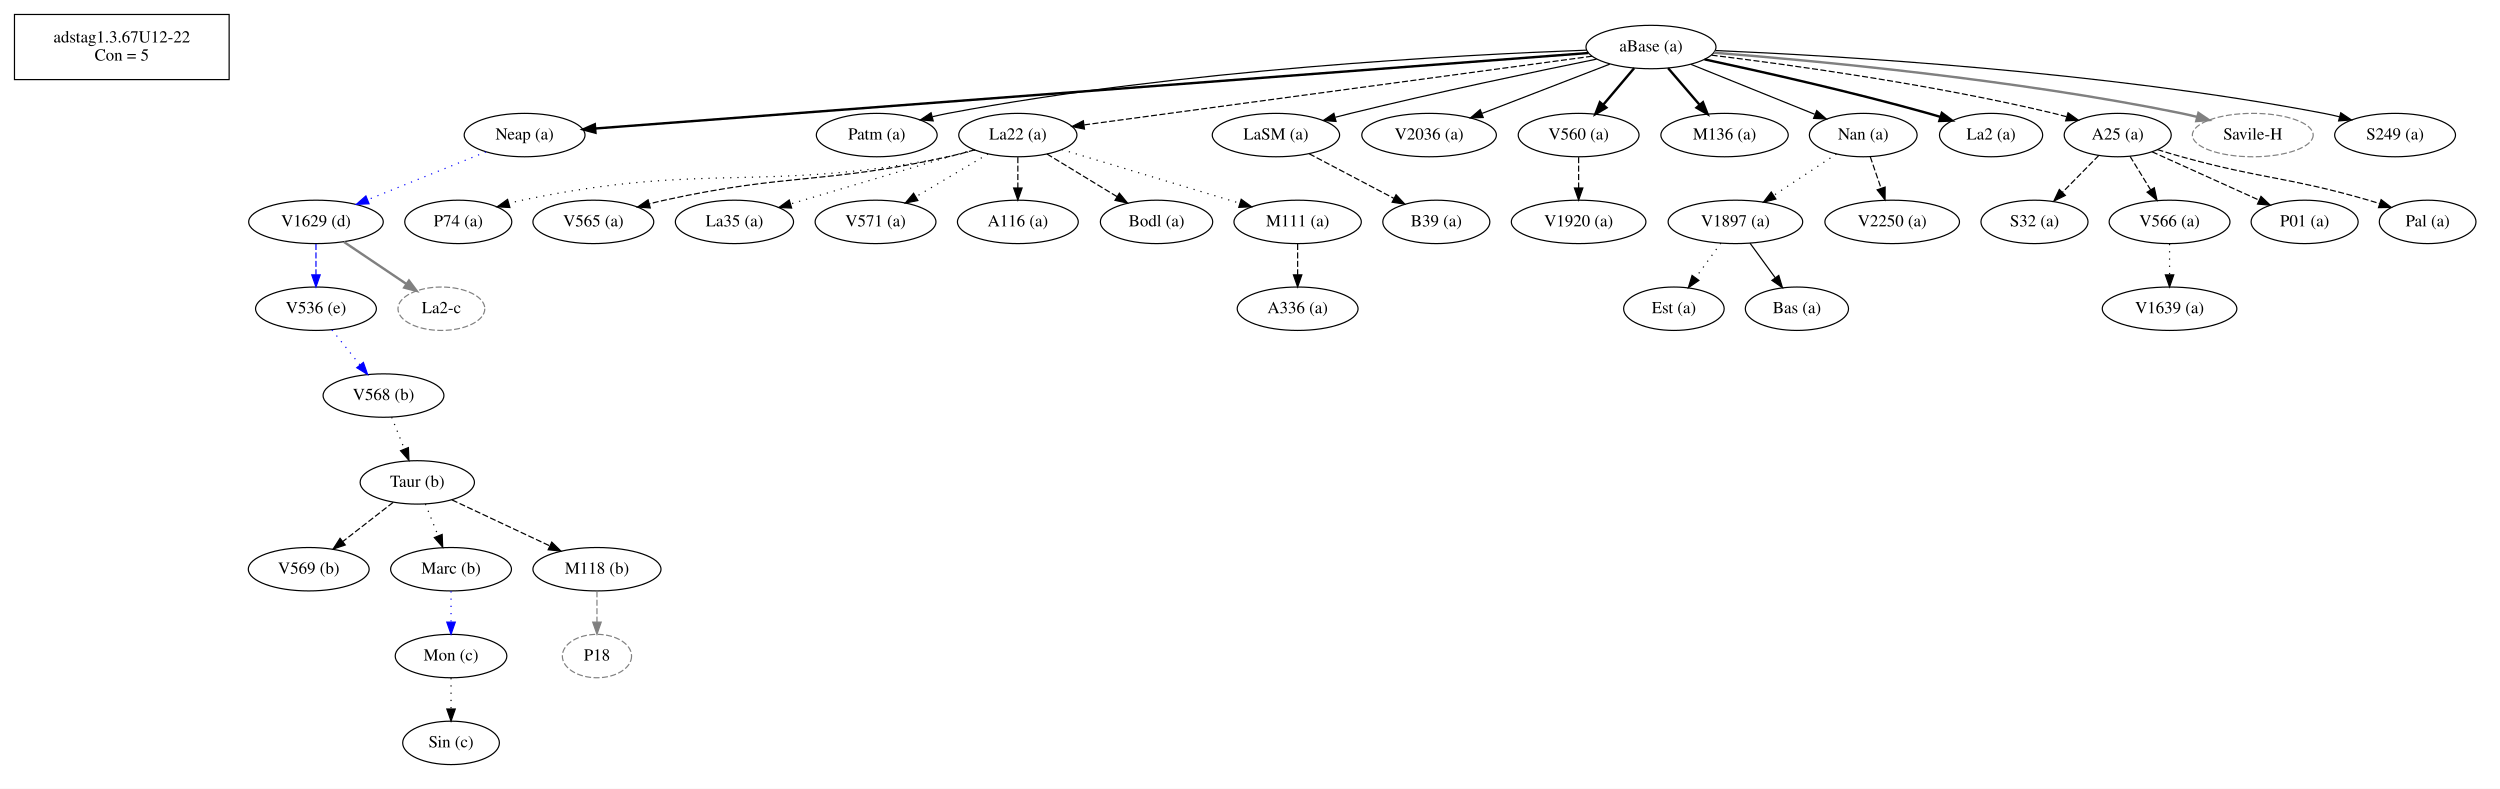
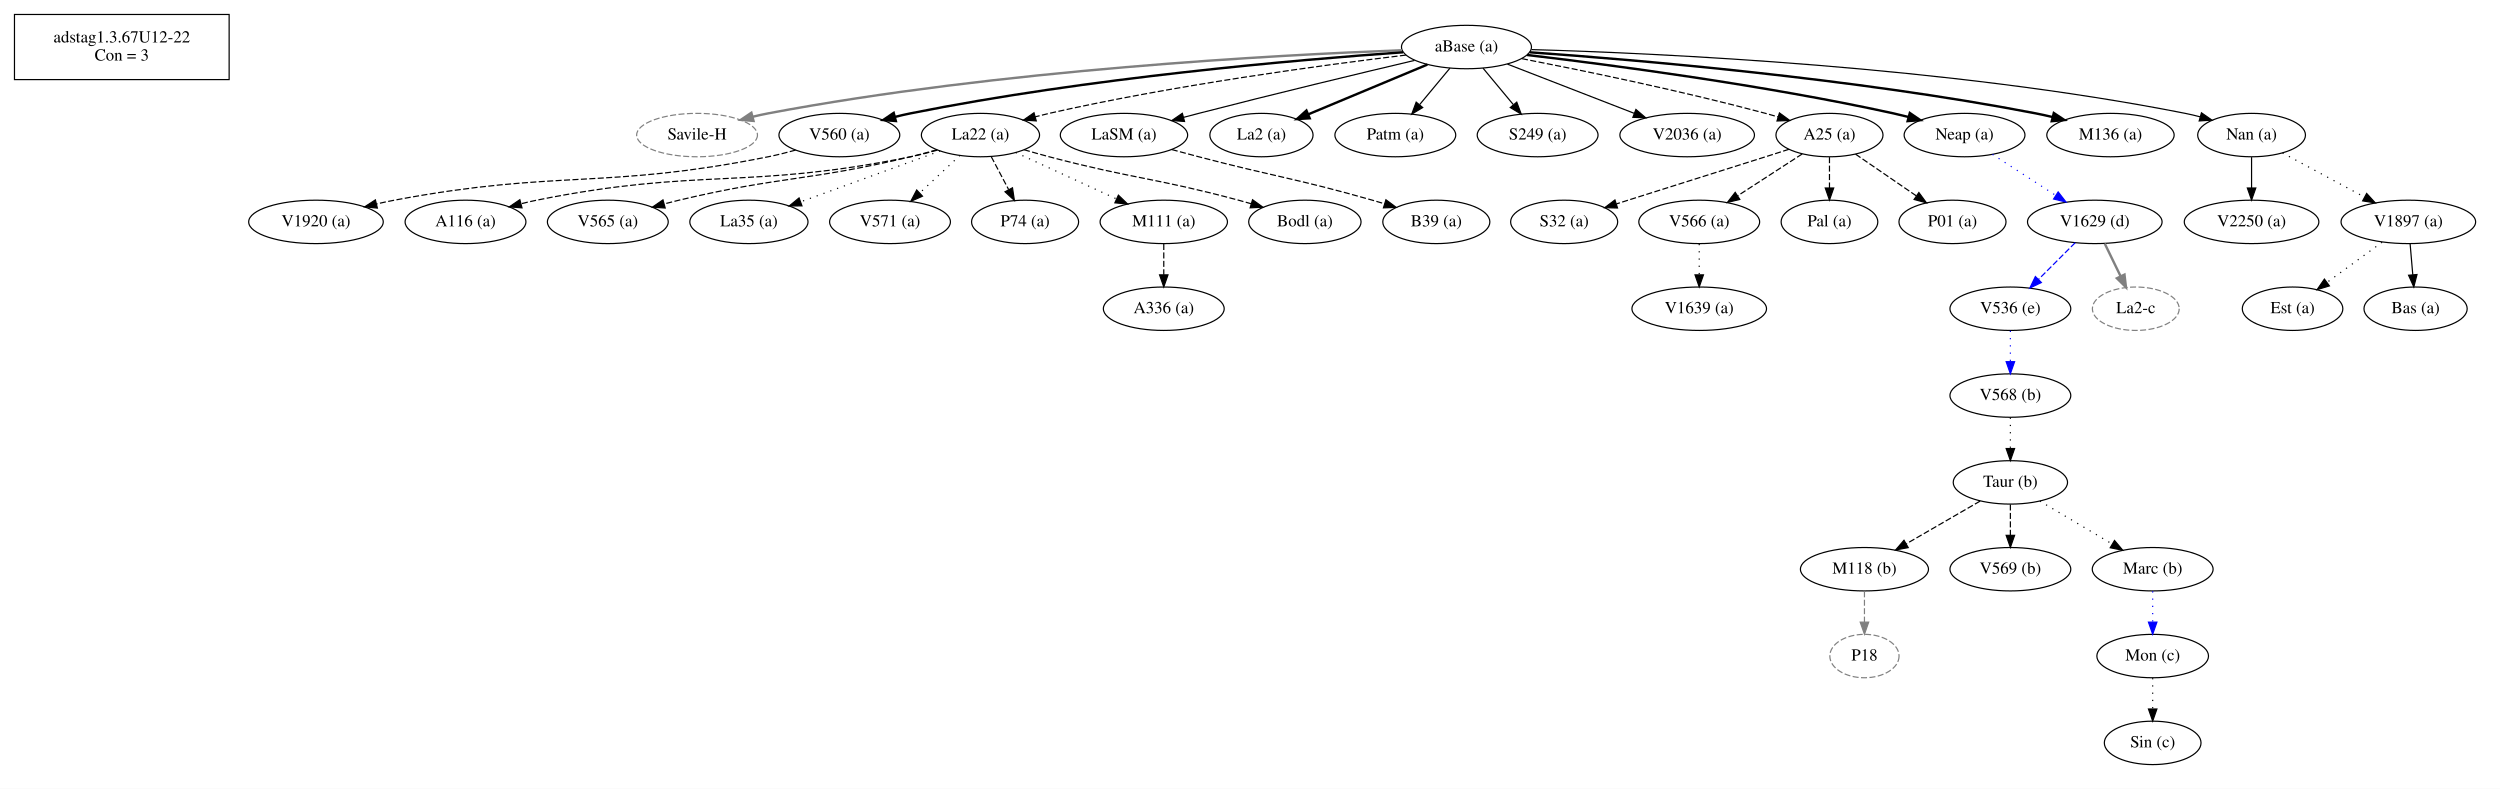
<svg xmlns="http://www.w3.org/2000/svg" width="2073pt" height="654pt" viewBox="0.00 0.00 2073.00 654.00">
  <g id="graph0" class="graph" transform="scale(1 1) rotate(0) translate(4 650)">
    <polygon fill="white" stroke="transparent" points="-4,4 -4,-650 2069,-650 2069,4 -4,4" />
    <g id="clust1" class="cluster">
      <polygon fill="none" stroke="black" points="8,-584 8,-638 186,-638 186,-584 8,-584" />
    </g>
    <g id="clust2" class="cluster">
</g>
    <g id="node1" class="node">
      <text text-anchor="middle" x="97" y="-614.8" font-family="Times,serif" font-size="14.00">adstag1.3.67U12-22</text>
-       <text text-anchor="middle" x="97" y="-599.8" font-family="Times,serif" font-size="14.00">Con = 5</text>
+       <text text-anchor="middle" x="97" y="-599.8" font-family="Times,serif" font-size="14.00">Con = 3</text>
    </g>
    <g id="node2" class="node">
-       <ellipse fill="none" stroke="black" cx="431" cy="-538" rx="50.09" ry="18" />
-       <text text-anchor="middle" x="431" y="-534.3" font-family="Times,serif" font-size="14.00">Neap (a)</text>
+       <ellipse fill="none" stroke="black" cx="1293" cy="-466" rx="44.39" ry="18" />
+       <text text-anchor="middle" x="1293" y="-462.3" font-family="Times,serif" font-size="14.00">S32 (a)</text>
+     </g>
+     <g id="node3" class="node">
+       <ellipse fill="none" stroke="black" cx="1733" cy="-466" rx="55.79" ry="18" />
+       <text text-anchor="middle" x="1733" y="-462.3" font-family="Times,serif" font-size="14.00">V1629 (d)</text>
    </g>
    <g id="node21" class="node">
+       <ellipse fill="none" stroke="black" cx="1663" cy="-394" rx="50.09" ry="18" />
+       <text text-anchor="middle" x="1663" y="-390.3" font-family="Times,serif" font-size="14.00">V536 (e)</text>
+     </g>
+     <g id="edge19" class="edge">
+       <path fill="none" stroke="blue" stroke-dasharray="5,2" d="M1716.76,-448.76C1707.75,-439.75 1696.39,-428.39 1686.43,-418.43" />
+       <polygon fill="blue" stroke="blue" points="1688.69,-415.74 1679.15,-411.15 1683.74,-420.69 1688.69,-415.74" />
+     </g>
+     <g id="node32" class="node">
+       <ellipse fill="none" stroke="gray" stroke-dasharray="5,2" cx="1767" cy="-394" rx="36" ry="18" />
+       <text text-anchor="middle" x="1767" y="-390.3" font-family="Times,serif" font-size="14.00">La2-c</text>
+     </g>
+     <g id="edge30" class="edge">
+       <path fill="none" stroke="gray" stroke-width="2" d="M1741.23,-448.05C1745.2,-439.89 1750.04,-429.91 1754.46,-420.82" />
+       <polygon fill="gray" stroke="gray" stroke-width="2" points="1757.62,-422.31 1758.85,-411.79 1751.33,-419.25 1757.62,-422.31" />
+     </g>
+     <g id="node4" class="node">
+       <ellipse fill="none" stroke="gray" stroke-dasharray="5,2" cx="574" cy="-538" rx="50.09" ry="18" />
+       <text text-anchor="middle" x="574" y="-534.3" font-family="Times,serif" font-size="14.00">Savile-Η</text>
+     </g>
+     <g id="node5" class="node">
+       <ellipse fill="none" stroke="black" cx="692" cy="-538" rx="50.09" ry="18" />
+       <text text-anchor="middle" x="692" y="-534.3" font-family="Times,serif" font-size="14.00">V560 (a)</text>
+     </g>
+     <g id="node24" class="node">
      <ellipse fill="none" stroke="black" cx="258" cy="-466" rx="55.79" ry="18" />
-       <text text-anchor="middle" x="258" y="-462.3" font-family="Times,serif" font-size="14.00">V1629 (d)</text>
-     </g>
-     <g id="edge20" class="edge">
-       <path fill="none" stroke="blue" stroke-dasharray="1,5" d="M398.87,-524C371.27,-512.83 331.25,-496.64 300.92,-484.37" />
-       <polygon fill="blue" stroke="blue" points="302.02,-481.04 291.44,-480.53 299.39,-487.52 302.02,-481.04" />
-     </g>
-     <g id="node3" class="node">
-       <ellipse fill="none" stroke="black" cx="723" cy="-538" rx="50.09" ry="18" />
-       <text text-anchor="middle" x="723" y="-534.3" font-family="Times,serif" font-size="14.00">Patm (a)</text>
-     </g>
-     <g id="node4" class="node">
-       <ellipse fill="none" stroke="black" cx="314" cy="-322" rx="50.09" ry="18" />
-       <text text-anchor="middle" x="314" y="-318.3" font-family="Times,serif" font-size="14.00">V568 (b)</text>
-     </g>
-     <g id="node23" class="node">
-       <ellipse fill="none" stroke="black" cx="342" cy="-250" rx="47.39" ry="18" />
-       <text text-anchor="middle" x="342" y="-246.3" font-family="Times,serif" font-size="14.00">Taur (b)</text>
-     </g>
-     <g id="edge21" class="edge">
-       <path fill="none" stroke="black" stroke-dasharray="1,5" d="M320.78,-304.05C323.93,-296.18 327.75,-286.62 331.28,-277.79" />
-       <polygon fill="black" stroke="black" points="334.63,-278.86 335.09,-268.28 328.13,-276.26 334.63,-278.86" />
-     </g>
-     <g id="node5" class="node">
-       <ellipse fill="none" stroke="black" cx="376" cy="-466" rx="44.39" ry="18" />
-       <text text-anchor="middle" x="376" y="-462.3" font-family="Times,serif" font-size="14.00">P74 (a)</text>
+       <text text-anchor="middle" x="258" y="-462.3" font-family="Times,serif" font-size="14.00">V1920 (a)</text>
+     </g>
+     <g id="edge22" class="edge">
+       <path fill="none" stroke="black" stroke-dasharray="5,2" d="M655.72,-525.53C648.26,-523.46 640.42,-521.49 633,-520 497.01,-492.71 459.32,-509.61 323,-484 318.24,-483.1 313.3,-482.05 308.39,-480.92" />
+       <polygon fill="black" stroke="black" points="308.91,-477.44 298.37,-478.49 307.27,-484.25 308.91,-477.44" />
    </g>
    <g id="node6" class="node">
-       <ellipse fill="none" stroke="black" cx="370" cy="-106" rx="46.29" ry="18" />
-       <text text-anchor="middle" x="370" y="-102.3" font-family="Times,serif" font-size="14.00">Mon (c)</text>
+       <ellipse fill="none" stroke="black" cx="809" cy="-538" rx="48.99" ry="18" />
+       <text text-anchor="middle" x="809" y="-534.3" font-family="Times,serif" font-size="14.00">La22 (a)</text>
+     </g>
+     <g id="node7" class="node">
+       <ellipse fill="none" stroke="black" cx="382" cy="-466" rx="50.09" ry="18" />
+       <text text-anchor="middle" x="382" y="-462.3" font-family="Times,serif" font-size="14.00">A116 (a)</text>
+     </g>
+     <g id="edge6" class="edge">
+       <path fill="none" stroke="black" stroke-dasharray="5,2" d="M773.35,-525.52C766.01,-523.45 758.3,-521.48 751,-520 615.07,-492.39 576.99,-511.29 441,-484 436.83,-483.16 432.52,-482.17 428.22,-481.1" />
+       <polygon fill="black" stroke="black" points="428.84,-477.64 418.28,-478.47 427.05,-484.41 428.84,-477.64" />
+     </g>
+     <g id="node10" class="node">
+       <ellipse fill="none" stroke="black" cx="500" cy="-466" rx="50.09" ry="18" />
+       <text text-anchor="middle" x="500" y="-462.3" font-family="Times,serif" font-size="14.00">V565 (a)</text>
+     </g>
+     <g id="edge9" class="edge">
+       <path fill="none" stroke="black" stroke-dasharray="5,2" d="M772.95,-525.83C765.72,-523.76 758.14,-521.71 751,-520 666.57,-499.76 643.48,-504.04 559,-484 554.97,-483.04 550.81,-481.99 546.65,-480.88" />
+       <polygon fill="black" stroke="black" points="547.57,-477.51 537,-478.24 545.72,-484.26 547.57,-477.51" />
+     </g>
+     <g id="node30" class="node">
+       <ellipse fill="none" stroke="black" cx="617" cy="-466" rx="48.99" ry="18" />
+       <text text-anchor="middle" x="617" y="-462.3" font-family="Times,serif" font-size="14.00">La35 (a)</text>
+     </g>
+     <g id="edge28" class="edge">
+       <path fill="none" stroke="black" stroke-dasharray="1,5" d="M775.56,-524.81C743.44,-513.1 694.79,-495.36 659.85,-482.62" />
+       <polygon fill="black" stroke="black" points="660.98,-479.31 650.38,-479.17 658.58,-485.88 660.98,-479.31" />
+     </g>
+     <g id="node31" class="node">
+       <ellipse fill="none" stroke="black" cx="734" cy="-466" rx="50.09" ry="18" />
+       <text text-anchor="middle" x="734" y="-462.3" font-family="Times,serif" font-size="14.00">V571 (a)</text>
+     </g>
+     <g id="edge29" class="edge">
+       <path fill="none" stroke="black" stroke-dasharray="1,5" d="M791.98,-521.12C782.17,-511.96 769.67,-500.29 758.79,-490.13" />
+       <polygon fill="black" stroke="black" points="760.91,-487.33 751.21,-483.06 756.13,-492.45 760.91,-487.33" />
+     </g>
+     <g id="node36" class="node">
+       <ellipse fill="none" stroke="black" cx="846" cy="-466" rx="44.39" ry="18" />
+       <text text-anchor="middle" x="846" y="-462.3" font-family="Times,serif" font-size="14.00">P74 (a)</text>
+     </g>
+     <g id="edge34" class="edge">
+       <path fill="none" stroke="black" stroke-dasharray="5,2" d="M817.96,-520.05C822.27,-511.89 827.55,-501.91 832.35,-492.82" />
+       <polygon fill="black" stroke="black" points="835.55,-494.27 837.13,-483.79 829.36,-490.99 835.55,-494.27" />
+     </g>
+     <g id="node38" class="node">
+       <ellipse fill="none" stroke="black" cx="961" cy="-466" rx="52.79" ry="18" />
+       <text text-anchor="middle" x="961" y="-462.3" font-family="Times,serif" font-size="14.00">M111 (a)</text>
+     </g>
+     <g id="edge36" class="edge">
+       <path fill="none" stroke="black" stroke-dasharray="1,5" d="M838.31,-523.5C862.05,-512.57 895.72,-497.07 921.78,-485.06" />
+       <polygon fill="black" stroke="black" points="923.38,-488.18 931,-480.81 920.46,-481.82 923.38,-488.18" />
+     </g>
+     <g id="node43" class="node">
+       <ellipse fill="none" stroke="black" cx="1078" cy="-466" rx="46.59" ry="18" />
+       <text text-anchor="middle" x="1078" y="-462.3" font-family="Times,serif" font-size="14.00">Bodl (a)</text>
+     </g>
+     <g id="edge41" class="edge">
+       <path fill="none" stroke="black" stroke-dasharray="5,2" d="M845.09,-525.86C852,-523.83 859.21,-521.79 866,-520 935.23,-501.76 953.87,-502.58 1023,-484 1026.38,-483.09 1029.87,-482.11 1033.37,-481.1" />
+       <polygon fill="black" stroke="black" points="1034.61,-484.38 1043.2,-478.18 1032.62,-477.67 1034.61,-484.38" />
+     </g>
+     <g id="node8" class="node">
+       <ellipse fill="none" stroke="black" cx="1542" cy="-178" rx="53.09" ry="18" />
+       <text text-anchor="middle" x="1542" y="-174.3" font-family="Times,serif" font-size="14.00">M118 (b)</text>
+     </g>
+     <g id="node13" class="node">
+       <ellipse fill="none" stroke="gray" stroke-dasharray="5,2" cx="1542" cy="-106" rx="28.7" ry="18" />
+       <text text-anchor="middle" x="1542" y="-102.3" font-family="Times,serif" font-size="14.00">P18</text>
+     </g>
+     <g id="edge12" class="edge">
+       <path fill="none" stroke="gray" stroke-dasharray="5,2" d="M1542,-159.7C1542,-151.98 1542,-142.71 1542,-134.11" />
+       <polygon fill="gray" stroke="gray" points="1545.5,-134.1 1542,-124.1 1538.5,-134.1 1545.5,-134.1" />
+     </g>
+     <g id="node9" class="node">
+       <ellipse fill="none" stroke="black" cx="928" cy="-538" rx="52.79" ry="18" />
+       <text text-anchor="middle" x="928" y="-534.3" font-family="Times,serif" font-size="14.00">LaSM (a)</text>
    </g>
    <g id="node25" class="node">
-       <ellipse fill="none" stroke="black" cx="370" cy="-34" rx="40.09" ry="18" />
-       <text text-anchor="middle" x="370" y="-30.3" font-family="Times,serif" font-size="14.00">Sin (c)</text>
-     </g>
-     <g id="edge23" class="edge">
-       <path fill="none" stroke="black" stroke-dasharray="1,5" d="M370,-87.7C370,-79.98 370,-70.71 370,-62.11" />
-       <polygon fill="black" stroke="black" points="373.5,-62.1 370,-52.1 366.5,-62.1 373.5,-62.1" />
-     </g>
-     <g id="node7" class="node">
-       <ellipse fill="none" stroke="black" cx="840" cy="-538" rx="48.99" ry="18" />
-       <text text-anchor="middle" x="840" y="-534.3" font-family="Times,serif" font-size="14.00">La22 (a)</text>
-     </g>
-     <g id="edge4" class="edge">
-       <path fill="none" stroke="black" stroke-dasharray="1,5" d="M804.67,-525.53C797.25,-523.43 789.41,-521.45 782,-520 627.24,-489.69 583.37,-516.26 429,-484 425.38,-483.24 421.66,-482.33 417.95,-481.33" />
-       <polygon fill="black" stroke="black" points="418.81,-477.94 408.23,-478.52 416.86,-484.66 418.81,-477.94" />
-     </g>
-     <g id="node8" class="node">
-       <ellipse fill="none" stroke="black" cx="488" cy="-466" rx="50.09" ry="18" />
-       <text text-anchor="middle" x="488" y="-462.3" font-family="Times,serif" font-size="14.00">V565 (a)</text>
-     </g>
-     <g id="edge7" class="edge">
-       <path fill="none" stroke="black" stroke-dasharray="5,2" d="M804.3,-525.73C796.97,-523.64 789.27,-521.62 782,-520 678.85,-497.09 650.2,-506.67 547,-484 542.9,-483.1 538.67,-482.07 534.44,-480.98" />
-       <polygon fill="black" stroke="black" points="535.2,-477.56 524.64,-478.35 533.38,-484.32 535.2,-477.56" />
-     </g>
-     <g id="node11" class="node">
-       <ellipse fill="none" stroke="black" cx="605" cy="-466" rx="48.99" ry="18" />
-       <text text-anchor="middle" x="605" y="-462.3" font-family="Times,serif" font-size="14.00">La35 (a)</text>
-     </g>
-     <g id="edge10" class="edge">
-       <path fill="none" stroke="black" stroke-dasharray="1,5" d="M803.28,-526.06C762.36,-513.87 696.09,-494.13 651.56,-480.87" />
-       <polygon fill="black" stroke="black" points="652.43,-477.48 641.85,-477.98 650.43,-484.19 652.43,-477.48" />
-     </g>
-     <g id="node16" class="node">
-       <ellipse fill="none" stroke="black" cx="722" cy="-466" rx="50.09" ry="18" />
-       <text text-anchor="middle" x="722" y="-462.3" font-family="Times,serif" font-size="14.00">V571 (a)</text>
-     </g>
-     <g id="edge15" class="edge">
-       <path fill="none" stroke="black" stroke-dasharray="1,5" d="M815.26,-522.33C797.88,-512.01 774.42,-498.1 755.38,-486.8" />
-       <polygon fill="black" stroke="black" points="757.09,-483.75 746.7,-481.65 753.52,-489.77 757.09,-483.75" />
-     </g>
-     <g id="node26" class="node">
-       <ellipse fill="none" stroke="black" cx="840" cy="-466" rx="50.09" ry="18" />
-       <text text-anchor="middle" x="840" y="-462.3" font-family="Times,serif" font-size="14.00">A116 (a)</text>
-     </g>
-     <g id="edge24" class="edge">
-       <path fill="none" stroke="black" stroke-dasharray="5,2" d="M840,-519.7C840,-511.98 840,-502.71 840,-494.11" />
-       <polygon fill="black" stroke="black" points="843.5,-494.1 840,-484.1 836.5,-494.1 843.5,-494.1" />
-     </g>
-     <g id="node34" class="node">
-       <ellipse fill="none" stroke="black" cx="955" cy="-466" rx="46.59" ry="18" />
-       <text text-anchor="middle" x="955" y="-462.3" font-family="Times,serif" font-size="14.00">Bodl (a)</text>
-     </g>
-     <g id="edge32" class="edge">
-       <path fill="none" stroke="black" stroke-dasharray="5,2" d="M864.11,-522.33C880.97,-512.06 903.71,-498.22 922.22,-486.95" />
-       <polygon fill="black" stroke="black" points="924.2,-489.84 930.92,-481.65 920.56,-483.86 924.2,-489.84" />
-     </g>
-     <g id="node39" class="node">
-       <ellipse fill="none" stroke="black" cx="1072" cy="-466" rx="52.79" ry="18" />
-       <text text-anchor="middle" x="1072" y="-462.3" font-family="Times,serif" font-size="14.00">M111 (a)</text>
-     </g>
-     <g id="edge37" class="edge">
-       <path fill="none" stroke="black" stroke-dasharray="1,5" d="M876.51,-525.99C916.37,-513.96 980.36,-494.65 1024.2,-481.42" />
-       <polygon fill="black" stroke="black" points="1025.22,-484.77 1033.78,-478.53 1023.19,-478.07 1025.22,-484.77" />
-     </g>
-     <g id="node9" class="node">
-       <ellipse fill="none" stroke="black" cx="252" cy="-178" rx="50.09" ry="18" />
-       <text text-anchor="middle" x="252" y="-174.3" font-family="Times,serif" font-size="14.00">V569 (b)</text>
-     </g>
-     <g id="node10" class="node">
-       <ellipse fill="none" stroke="black" cx="1795" cy="-394" rx="55.79" ry="18" />
-       <text text-anchor="middle" x="1795" y="-390.3" font-family="Times,serif" font-size="14.00">V1639 (a)</text>
-     </g>
-     <g id="node12" class="node">
-       <ellipse fill="none" stroke="black" cx="1054" cy="-538" rx="52.79" ry="18" />
-       <text text-anchor="middle" x="1054" y="-534.3" font-family="Times,serif" font-size="14.00">LaSM (a)</text>
-     </g>
-     <g id="node27" class="node">
      <ellipse fill="none" stroke="black" cx="1187" cy="-466" rx="44.39" ry="18" />
      <text text-anchor="middle" x="1187" y="-462.3" font-family="Times,serif" font-size="14.00">B39 (a)</text>
    </g>
+     <g id="edge23" class="edge">
+       <path fill="none" stroke="black" stroke-dasharray="5,2" d="M967.65,-525.98C975.07,-523.96 982.77,-521.9 990,-520 1053.81,-503.28 1070.56,-502.08 1134,-484 1137.31,-483.06 1140.72,-482.05 1144.14,-481.01" />
+       <polygon fill="black" stroke="black" points="1145.22,-484.34 1153.74,-478.03 1143.15,-477.65 1145.22,-484.34" />
+     </g>
+     <g id="node11" class="node">
+       <ellipse fill="none" stroke="black" cx="1897" cy="-394" rx="41.69" ry="18" />
+       <text text-anchor="middle" x="1897" y="-390.3" font-family="Times,serif" font-size="14.00">Est (a)</text>
+     </g>
+     <g id="node12" class="node">
+       <ellipse fill="none" stroke="black" cx="1405" cy="-466" rx="50.09" ry="18" />
+       <text text-anchor="middle" x="1405" y="-462.3" font-family="Times,serif" font-size="14.00">V566 (a)</text>
+     </g>
+     <g id="node22" class="node">
+       <ellipse fill="none" stroke="black" cx="1405" cy="-394" rx="55.79" ry="18" />
+       <text text-anchor="middle" x="1405" y="-390.3" font-family="Times,serif" font-size="14.00">V1639 (a)</text>
+     </g>
+     <g id="edge20" class="edge">
+       <path fill="none" stroke="black" stroke-dasharray="1,5" d="M1405,-447.7C1405,-439.98 1405,-430.71 1405,-422.11" />
+       <polygon fill="black" stroke="black" points="1408.5,-422.1 1405,-412.1 1401.5,-422.1 1408.5,-422.1" />
+     </g>
+     <g id="node14" class="node">
+       <ellipse fill="none" stroke="black" cx="1781" cy="-34" rx="40.09" ry="18" />
+       <text text-anchor="middle" x="1781" y="-30.3" font-family="Times,serif" font-size="14.00">Sin (c)</text>
+     </g>
+     <g id="node15" class="node">
+       <ellipse fill="none" stroke="black" cx="1863" cy="-466" rx="55.79" ry="18" />
+       <text text-anchor="middle" x="1863" y="-462.3" font-family="Times,serif" font-size="14.00">V2250 (a)</text>
+     </g>
+     <g id="node16" class="node">
+       <ellipse fill="none" stroke="black" cx="1663" cy="-178" rx="50.09" ry="18" />
+       <text text-anchor="middle" x="1663" y="-174.3" font-family="Times,serif" font-size="14.00">V569 (b)</text>
+     </g>
+     <g id="node17" class="node">
+       <ellipse fill="none" stroke="black" cx="1042" cy="-538" rx="42.79" ry="18" />
+       <text text-anchor="middle" x="1042" y="-534.3" font-family="Times,serif" font-size="14.00">La2 (a)</text>
+     </g>
+     <g id="node18" class="node">
+       <ellipse fill="none" stroke="black" cx="961" cy="-394" rx="50.09" ry="18" />
+       <text text-anchor="middle" x="961" y="-390.3" font-family="Times,serif" font-size="14.00">A336 (a)</text>
+     </g>
+     <g id="node19" class="node">
+       <ellipse fill="none" stroke="black" cx="1212" cy="-611" rx="53.89" ry="18" />
+       <text text-anchor="middle" x="1212" y="-607.3" font-family="Times,serif" font-size="14.00">aBase (a)</text>
+     </g>
+     <g id="edge3" class="edge">
+       <path fill="none" stroke="gray" stroke-width="2" d="M1158.45,-608.36C1055.72,-604.47 824.21,-592.13 633,-556 628.82,-555.21 624.5,-554.25 620.2,-553.2" />
+       <polygon fill="gray" stroke="gray" stroke-width="2" points="620.81,-549.74 610.25,-550.6 619.04,-556.51 620.81,-549.74" />
+     </g>
+     <g id="edge4" class="edge">
+       <path fill="none" stroke="black" stroke-width="2" d="M1159.36,-606.65C1073.29,-600.55 897.34,-585.45 751,-556 746.83,-555.16 742.52,-554.17 738.22,-553.09" />
+       <polygon fill="black" stroke="black" stroke-width="2" points="738.84,-549.64 728.28,-550.46 737.05,-556.4 738.84,-549.64" />
+     </g>
+     <g id="edge5" class="edge">
+       <path fill="none" stroke="black" stroke-dasharray="5,2" d="M1161.75,-604.32C1094.06,-596.18 970.07,-579.53 866,-556 862.2,-555.14 858.28,-554.17 854.36,-553.13" />
+       <polygon fill="black" stroke="black" points="855.26,-549.74 844.68,-550.45 853.39,-556.49 855.26,-549.74" />
+     </g>
+     <g id="edge8" class="edge">
+       <path fill="none" stroke="black" d="M1168.93,-599.92C1124.14,-589.33 1052.02,-572.04 990,-556 985.93,-554.95 981.71,-553.83 977.48,-552.71" />
+       <polygon fill="black" stroke="black" points="978.21,-549.28 967.64,-550.05 976.39,-556.04 978.21,-549.28" />
+     </g>
+     <g id="edge16" class="edge">
+       <path fill="none" stroke="black" stroke-width="2" d="M1179.62,-596.48C1151.46,-584.72 1110.59,-567.64 1080.7,-555.16" />
+       <polygon fill="black" stroke="black" stroke-width="2" points="1081.99,-551.91 1071.41,-551.28 1079.29,-558.37 1081.99,-551.91" />
+     </g>
+     <g id="node20" class="node">
+       <ellipse fill="none" stroke="black" cx="1153" cy="-538" rx="50.09" ry="18" />
+       <text text-anchor="middle" x="1153" y="-534.3" font-family="Times,serif" font-size="14.00">Patm (a)</text>
+     </g>
+     <g id="edge18" class="edge">
+       <path fill="none" stroke="black" d="M1198.32,-593.53C1190.87,-584.57 1181.51,-573.31 1173.24,-563.36" />
+       <polygon fill="black" stroke="black" points="1175.69,-560.83 1166.61,-555.38 1170.31,-565.31 1175.69,-560.83" />
+     </g>
+     <g id="node28" class="node">
+       <ellipse fill="none" stroke="black" cx="1271" cy="-538" rx="50.09" ry="18" />
+       <text text-anchor="middle" x="1271" y="-534.3" font-family="Times,serif" font-size="14.00">S249 (a)</text>
+     </g>
+     <g id="edge26" class="edge">
+       <path fill="none" stroke="black" d="M1225.68,-593.53C1233.13,-584.57 1242.49,-573.31 1250.76,-563.36" />
+       <polygon fill="black" stroke="black" points="1253.69,-565.31 1257.39,-555.38 1248.31,-560.83 1253.69,-565.31" />
+     </g>
+     <g id="node33" class="node">
+       <ellipse fill="none" stroke="black" cx="1395" cy="-538" rx="55.79" ry="18" />
+       <text text-anchor="middle" x="1395" y="-534.3" font-family="Times,serif" font-size="14.00">V2036 (a)</text>
+     </g>
+     <g id="edge31" class="edge">
+       <path fill="none" stroke="black" d="M1245.99,-596.81C1275.59,-585.33 1318.7,-568.6 1350.94,-556.09" />
+       <polygon fill="black" stroke="black" points="1352.51,-559.24 1360.57,-552.36 1349.98,-552.71 1352.51,-559.24" />
+     </g>
+     <g id="node37" class="node">
+       <ellipse fill="none" stroke="black" cx="1513" cy="-538" rx="44.39" ry="18" />
+       <text text-anchor="middle" x="1513" y="-534.3" font-family="Times,serif" font-size="14.00">A25 (a)</text>
+     </g>
+     <g id="edge35" class="edge">
+       <path fill="none" stroke="black" stroke-dasharray="5,2" d="M1258.03,-601.35C1308.06,-591.63 1390.21,-574.75 1460,-556 1463.37,-555.1 1466.84,-554.11 1470.32,-553.08" />
+       <polygon fill="black" stroke="black" points="1471.52,-556.37 1480.07,-550.1 1469.48,-549.68 1471.52,-556.37" />
+     </g>
+     <g id="node39" class="node">
+       <ellipse fill="none" stroke="black" cx="1625" cy="-538" rx="50.09" ry="18" />
+       <text text-anchor="middle" x="1625" y="-534.3" font-family="Times,serif" font-size="14.00">Neap (a)</text>
+     </g>
+     <g id="edge37" class="edge">
+       <path fill="none" stroke="black" stroke-width="2" d="M1262.21,-604.41C1331.16,-596.27 1458.82,-579.51 1566,-556 1570.1,-555.1 1574.33,-554.08 1578.56,-552.99" />
+       <polygon fill="black" stroke="black" stroke-width="2" points="1579.62,-556.33 1588.36,-550.35 1577.8,-549.57 1579.62,-556.33" />
+     </g>
+     <g id="node40" class="node">
+       <ellipse fill="none" stroke="black" cx="1746" cy="-538" rx="52.79" ry="18" />
+       <text text-anchor="middle" x="1746" y="-534.3" font-family="Times,serif" font-size="14.00">M136 (a)</text>
+     </g>
+     <g id="edge38" class="edge">
+       <path fill="none" stroke="black" stroke-width="2" d="M1264.43,-606.65C1351.97,-600.45 1533.17,-585.13 1684,-556 1688.5,-555.13 1693.15,-554.1 1697.78,-552.99" />
+       <polygon fill="black" stroke="black" stroke-width="2" points="1699.01,-556.29 1707.85,-550.45 1697.3,-549.5 1699.01,-556.29" />
+     </g>
+     <g id="node41" class="node">
+       <ellipse fill="none" stroke="black" cx="1863" cy="-538" rx="44.69" ry="18" />
+       <text text-anchor="middle" x="1863" y="-534.3" font-family="Times,serif" font-size="14.00">Nan (a)</text>
+     </g>
+     <g id="edge39" class="edge">
+       <path fill="none" stroke="black" d="M1265.96,-608.88C1371.19,-605.88 1610.77,-594.97 1808,-556 1812.08,-555.19 1816.29,-554.2 1820.48,-553.1" />
+       <polygon fill="black" stroke="black" points="1821.45,-556.46 1830.13,-550.39 1819.56,-549.72 1821.45,-556.46" />
+     </g>
+     <g id="node23" class="node">
+       <ellipse fill="none" stroke="black" cx="1663" cy="-322" rx="50.09" ry="18" />
+       <text text-anchor="middle" x="1663" y="-318.3" font-family="Times,serif" font-size="14.00">V568 (b)</text>
+     </g>
+     <g id="edge21" class="edge">
+       <path fill="none" stroke="blue" stroke-dasharray="1,5" d="M1663,-375.7C1663,-367.98 1663,-358.71 1663,-350.11" />
+       <polygon fill="blue" stroke="blue" points="1666.5,-350.1 1663,-340.1 1659.5,-350.1 1666.5,-350.1" />
+     </g>
+     <g id="node26" class="node">
+       <ellipse fill="none" stroke="black" cx="1663" cy="-250" rx="47.39" ry="18" />
+       <text text-anchor="middle" x="1663" y="-246.3" font-family="Times,serif" font-size="14.00">Taur (b)</text>
+     </g>
+     <g id="edge24" class="edge">
+       <path fill="none" stroke="black" stroke-dasharray="1,5" d="M1663,-303.7C1663,-295.98 1663,-286.71 1663,-278.11" />
+       <polygon fill="black" stroke="black" points="1666.5,-278.1 1663,-268.1 1659.5,-278.1 1666.5,-278.1" />
+     </g>
+     <g id="edge7" class="edge">
+       <path fill="none" stroke="black" stroke-dasharray="5,2" d="M1637.93,-234.5C1620.24,-224.26 1596.31,-210.42 1576.78,-199.12" />
+       <polygon fill="black" stroke="black" points="1578.28,-195.95 1567.87,-193.97 1574.78,-202.01 1578.28,-195.95" />
+     </g>
+     <g id="edge15" class="edge">
+       <path fill="none" stroke="black" stroke-dasharray="5,2" d="M1663,-231.7C1663,-223.98 1663,-214.71 1663,-206.11" />
+       <polygon fill="black" stroke="black" points="1666.5,-206.1 1663,-196.1 1659.5,-206.1 1666.5,-206.1" />
+     </g>
+     <g id="node42" class="node">
+       <ellipse fill="none" stroke="black" cx="1781" cy="-178" rx="50.09" ry="18" />
+       <text text-anchor="middle" x="1781" y="-174.3" font-family="Times,serif" font-size="14.00">Marc (b)</text>
+     </g>
+     <g id="edge40" class="edge">
+       <path fill="none" stroke="black" stroke-dasharray="1,5" d="M1687.45,-234.5C1704.82,-224.19 1728.35,-210.23 1747.47,-198.89" />
+       <polygon fill="black" stroke="black" points="1749.36,-201.84 1756.18,-193.73 1745.79,-195.82 1749.36,-201.84" />
+     </g>
+     <g id="node27" class="node">
+       <ellipse fill="none" stroke="black" cx="1513" cy="-466" rx="40.09" ry="18" />
+       <text text-anchor="middle" x="1513" y="-462.3" font-family="Times,serif" font-size="14.00">Pal (a)</text>
+     </g>
+     <g id="node29" class="node">
+       <ellipse fill="none" stroke="black" cx="1781" cy="-106" rx="46.29" ry="18" />
+       <text text-anchor="middle" x="1781" y="-102.3" font-family="Times,serif" font-size="14.00">Mon (c)</text>
+     </g>
+     <g id="edge13" class="edge">
+       <path fill="none" stroke="black" stroke-dasharray="1,5" d="M1781,-87.7C1781,-79.98 1781,-70.71 1781,-62.11" />
+       <polygon fill="black" stroke="black" points="1784.5,-62.1 1781,-52.1 1777.5,-62.1 1784.5,-62.1" />
+     </g>
+     <g id="node34" class="node">
+       <ellipse fill="none" stroke="black" cx="1615" cy="-466" rx="44.39" ry="18" />
+       <text text-anchor="middle" x="1615" y="-462.3" font-family="Times,serif" font-size="14.00">P01 (a)</text>
+     </g>
+     <g id="node35" class="node">
+       <ellipse fill="none" stroke="black" cx="1993" cy="-466" rx="55.79" ry="18" />
+       <text text-anchor="middle" x="1993" y="-462.3" font-family="Times,serif" font-size="14.00">V1897 (a)</text>
+     </g>
+     <g id="edge10" class="edge">
+       <path fill="none" stroke="black" stroke-dasharray="1,5" d="M1971.22,-449.12C1957.71,-439.27 1940.22,-426.51 1925.6,-415.86" />
+       <polygon fill="black" stroke="black" points="1927.53,-412.93 1917.38,-409.86 1923.4,-418.58 1927.53,-412.93" />
+     </g>
+     <g id="node44" class="node">
+       <ellipse fill="none" stroke="black" cx="1999" cy="-394" rx="42.79" ry="18" />
+       <text text-anchor="middle" x="1999" y="-390.3" font-family="Times,serif" font-size="14.00">Bas (a)</text>
+     </g>
+     <g id="edge42" class="edge">
+       <path fill="none" stroke="black" d="M1994.48,-447.7C1995.14,-439.98 1995.94,-430.71 1996.68,-422.11" />
+       <polygon fill="black" stroke="black" points="2000.17,-422.37 1997.53,-412.1 1993.19,-421.77 2000.17,-422.37" />
+     </g>
+     <g id="edge1" class="edge">
+       <path fill="none" stroke="black" stroke-dasharray="5,2" d="M1479.36,-526.19C1472.94,-524.13 1466.26,-521.99 1460,-520 1409.37,-503.89 1396.63,-500.11 1346,-484 1342.87,-483 1339.64,-481.97 1336.38,-480.93" />
+       <polygon fill="black" stroke="black" points="1337.23,-477.53 1326.64,-477.81 1335.1,-484.2 1337.23,-477.53" />
+     </g>
+     <g id="edge11" class="edge">
+       <path fill="none" stroke="black" stroke-dasharray="5,2" d="M1490.36,-522.33C1474.87,-512.29 1454.12,-498.84 1436.96,-487.71" />
+       <polygon fill="black" stroke="black" points="1438.65,-484.64 1428.36,-482.14 1434.84,-490.51 1438.65,-484.64" />
+     </g>
    <g id="edge25" class="edge">
-       <path fill="none" stroke="black" stroke-dasharray="5,2" d="M1081.56,-522.5C1101.93,-511.77 1129.83,-497.09 1151.81,-485.52" />
-       <polygon fill="black" stroke="black" points="1153.62,-488.53 1160.84,-480.77 1150.36,-482.33 1153.62,-488.53" />
-     </g>
-     <g id="node13" class="node">
-       <ellipse fill="none" stroke="black" cx="1683" cy="-466" rx="44.39" ry="18" />
-       <text text-anchor="middle" x="1683" y="-462.3" font-family="Times,serif" font-size="14.00">S32 (a)</text>
-     </g>
-     <g id="node14" class="node">
-       <ellipse fill="none" stroke="black" cx="1795" cy="-466" rx="50.09" ry="18" />
-       <text text-anchor="middle" x="1795" y="-462.3" font-family="Times,serif" font-size="14.00">V566 (a)</text>
-     </g>
-     <g id="edge9" class="edge">
-       <path fill="none" stroke="black" stroke-dasharray="1,5" d="M1795,-447.7C1795,-439.98 1795,-430.71 1795,-422.11" />
-       <polygon fill="black" stroke="black" points="1798.5,-422.1 1795,-412.1 1791.5,-422.1 1798.5,-422.1" />
-     </g>
-     <g id="node15" class="node">
-       <ellipse fill="none" stroke="black" cx="1181" cy="-538" rx="55.79" ry="18" />
-       <text text-anchor="middle" x="1181" y="-534.3" font-family="Times,serif" font-size="14.00">V2036 (a)</text>
-     </g>
-     <g id="node17" class="node">
-       <ellipse fill="none" stroke="black" cx="1305" cy="-538" rx="50.09" ry="18" />
-       <text text-anchor="middle" x="1305" y="-534.3" font-family="Times,serif" font-size="14.00">V560 (a)</text>
-     </g>
-     <g id="node20" class="node">
-       <ellipse fill="none" stroke="black" cx="1305" cy="-466" rx="55.79" ry="18" />
-       <text text-anchor="middle" x="1305" y="-462.3" font-family="Times,serif" font-size="14.00">V1920 (a)</text>
-     </g>
-     <g id="edge19" class="edge">
-       <path fill="none" stroke="black" stroke-dasharray="5,2" d="M1305,-519.7C1305,-511.98 1305,-502.71 1305,-494.11" />
-       <polygon fill="black" stroke="black" points="1308.5,-494.1 1305,-484.1 1301.5,-494.1 1308.5,-494.1" />
-     </g>
-     <g id="node18" class="node">
-       <ellipse fill="none" stroke="black" cx="1426" cy="-538" rx="52.79" ry="18" />
-       <text text-anchor="middle" x="1426" y="-534.3" font-family="Times,serif" font-size="14.00">M136 (a)</text>
-     </g>
-     <g id="node19" class="node">
-       <ellipse fill="none" stroke="black" cx="1907" cy="-466" rx="44.39" ry="18" />
-       <text text-anchor="middle" x="1907" y="-462.3" font-family="Times,serif" font-size="14.00">P01 (a)</text>
-     </g>
-     <g id="node36" class="node">
-       <ellipse fill="none" stroke="black" cx="258" cy="-394" rx="50.09" ry="18" />
-       <text text-anchor="middle" x="258" y="-390.3" font-family="Times,serif" font-size="14.00">V536 (e)</text>
-     </g>
-     <g id="edge34" class="edge">
-       <path fill="none" stroke="blue" stroke-dasharray="5,2" d="M258,-447.7C258,-439.98 258,-430.71 258,-422.11" />
-       <polygon fill="blue" stroke="blue" points="261.5,-422.1 258,-412.1 254.5,-422.1 261.5,-422.1" />
-     </g>
-     <g id="node38" class="node">
-       <ellipse fill="none" stroke="gray" stroke-dasharray="5,2" cx="362" cy="-394" rx="36" ry="18" />
-       <text text-anchor="middle" x="362" y="-390.3" font-family="Times,serif" font-size="14.00">La2-c</text>
-     </g>
-     <g id="edge36" class="edge">
-       <path fill="none" stroke="gray" stroke-width="2" d="M281.08,-449.46C296.33,-439.2 316.44,-425.66 332.8,-414.65" />
-       <polygon fill="gray" stroke="gray" stroke-width="2" points="335.11,-417.32 341.45,-408.83 331.2,-411.51 335.11,-417.32" />
-     </g>
-     <g id="node22" class="node">
-       <ellipse fill="none" stroke="black" cx="1365" cy="-611" rx="53.89" ry="18" />
-       <text text-anchor="middle" x="1365" y="-607.3" font-family="Times,serif" font-size="14.00">aBase (a)</text>
-     </g>
-     <g id="edge1" class="edge">
-       <path fill="none" stroke="black" stroke-width="2" d="M1313.12,-606.06C1151.79,-593.79 659.57,-556.38 489.52,-543.45" />
-       <polygon fill="black" stroke="black" stroke-width="2" points="489.74,-539.96 479.51,-542.69 489.21,-546.94 489.74,-539.96" />
+       <path fill="none" stroke="black" stroke-dasharray="5,2" d="M1513,-519.7C1513,-511.98 1513,-502.71 1513,-494.11" />
+       <polygon fill="black" stroke="black" points="1516.5,-494.1 1513,-484.1 1509.5,-494.1 1516.5,-494.1" />
+     </g>
+     <g id="edge32" class="edge">
+       <path fill="none" stroke="black" stroke-dasharray="5,2" d="M1534.63,-522.15C1549.24,-512.13 1568.72,-498.76 1584.84,-487.7" />
+       <polygon fill="black" stroke="black" points="1587.13,-490.37 1593.4,-481.82 1583.17,-484.6 1587.13,-490.37" />
+     </g>
+     <g id="edge17" class="edge">
+       <path fill="none" stroke="black" stroke-dasharray="5,2" d="M961,-447.7C961,-439.98 961,-430.71 961,-422.11" />
+       <polygon fill="black" stroke="black" points="964.5,-422.1 961,-412.1 957.5,-422.1 964.5,-422.1" />
    </g>
    <g id="edge2" class="edge">
-       <path fill="none" stroke="black" d="M1311.48,-608.41C1208.25,-604.59 974.78,-592.37 782,-556 777.82,-555.21 773.5,-554.25 769.2,-553.2" />
-       <polygon fill="black" stroke="black" points="769.81,-549.74 759.25,-550.6 768.04,-556.52 769.81,-549.74" />
-     </g>
-     <g id="edge6" class="edge">
-       <path fill="none" stroke="black" stroke-dasharray="5,2" d="M1316.08,-603.38C1218.01,-590.12 997.96,-560.36 895.04,-546.44" />
-       <polygon fill="black" stroke="black" points="895.24,-542.94 884.86,-545.07 894.3,-549.88 895.24,-542.94" />
-     </g>
-     <g id="edge11" class="edge">
-       <path fill="none" stroke="black" d="M1319.85,-600.97C1269.83,-590.8 1186.88,-573.39 1116,-556 1111.85,-554.98 1107.56,-553.89 1103.26,-552.77" />
-       <polygon fill="black" stroke="black" points="1103.84,-549.3 1093.27,-550.11 1102.04,-556.06 1103.84,-549.3" />
+       <path fill="none" stroke="blue" stroke-dasharray="1,5" d="M1648.17,-521.98C1663.47,-512.06 1683.75,-498.92 1700.64,-487.97" />
+       <polygon fill="blue" stroke="blue" points="1702.63,-490.85 1709.12,-482.48 1698.83,-484.98 1702.63,-490.85" />
    </g>
    <g id="edge14" class="edge">
-       <path fill="none" stroke="black" d="M1330.82,-596.81C1300.97,-585.29 1257.45,-568.5 1224.99,-555.98" />
-       <polygon fill="black" stroke="black" points="1225.9,-552.57 1215.31,-552.24 1223.38,-559.1 1225.9,-552.57" />
-     </g>
-     <g id="edge16" class="edge">
-       <path fill="none" stroke="black" stroke-width="2" d="M1351.08,-593.53C1343.44,-584.48 1333.81,-573.09 1325.33,-563.06" />
-       <polygon fill="black" stroke="black" stroke-width="2" points="1327.97,-560.76 1318.84,-555.38 1322.62,-565.28 1327.97,-560.76" />
-     </g>
-     <g id="edge17" class="edge">
-       <path fill="none" stroke="black" stroke-width="2" d="M1379.15,-593.53C1386.92,-584.48 1396.71,-573.09 1405.33,-563.06" />
-       <polygon fill="black" stroke="black" stroke-width="2" points="1408.07,-565.24 1411.93,-555.38 1402.76,-560.68 1408.07,-565.24" />
-     </g>
-     <g id="node24" class="node">
-       <ellipse fill="none" stroke="black" cx="1541" cy="-538" rx="44.69" ry="18" />
-       <text text-anchor="middle" x="1541" y="-534.3" font-family="Times,serif" font-size="14.00">Nan (a)</text>
-     </g>
-     <g id="edge22" class="edge">
-       <path fill="none" stroke="black" d="M1398.1,-596.65C1427.22,-584.9 1469.67,-567.77 1500.74,-555.24" />
-       <polygon fill="black" stroke="black" points="1502.44,-558.33 1510.4,-551.34 1499.82,-551.84 1502.44,-558.33" />
-     </g>
-     <g id="node31" class="node">
-       <ellipse fill="none" stroke="black" cx="1647" cy="-538" rx="42.79" ry="18" />
-       <text text-anchor="middle" x="1647" y="-534.3" font-family="Times,serif" font-size="14.00">La2 (a)</text>
-     </g>
-     <g id="edge29" class="edge">
-       <path fill="none" stroke="black" stroke-width="2" d="M1409.38,-600.76C1455.91,-590.79 1531.02,-573.93 1595,-556 1598.3,-555.07 1601.7,-554.07 1605.12,-553.03" />
-       <polygon fill="black" stroke="black" stroke-width="2" points="1606.18,-556.37 1614.68,-550.04 1604.09,-549.69 1606.18,-556.37" />
-     </g>
-     <g id="node35" class="node">
-       <ellipse fill="none" stroke="black" cx="1752" cy="-538" rx="44.39" ry="18" />
-       <text text-anchor="middle" x="1752" y="-534.3" font-family="Times,serif" font-size="14.00">A25 (a)</text>
+       <path fill="none" stroke="black" d="M1863,-519.7C1863,-511.98 1863,-502.71 1863,-494.11" />
+       <polygon fill="black" stroke="black" points="1866.5,-494.1 1863,-484.1 1859.5,-494.1 1866.5,-494.1" />
    </g>
    <g id="edge33" class="edge">
-       <path fill="none" stroke="black" stroke-dasharray="5,2" d="M1415.26,-604.26C1481.03,-596.21 1599.61,-579.83 1699,-556 1702.44,-555.18 1705.98,-554.24 1709.52,-553.24" />
-       <polygon fill="black" stroke="black" points="1710.83,-556.5 1719.42,-550.3 1708.84,-549.79 1710.83,-556.5" />
-     </g>
-     <g id="node40" class="node">
-       <ellipse fill="none" stroke="gray" stroke-dasharray="5,2" cx="1864" cy="-538" rx="50.09" ry="18" />
-       <text text-anchor="middle" x="1864" y="-534.3" font-family="Times,serif" font-size="14.00">Savile-Η</text>
-     </g>
-     <g id="edge38" class="edge">
-       <path fill="none" stroke="gray" stroke-width="2" d="M1417.25,-606.28C1500.1,-599.78 1666.44,-584.28 1805,-556 1809.17,-555.15 1813.48,-554.15 1817.77,-553.07" />
-       <polygon fill="gray" stroke="gray" stroke-width="2" points="1818.95,-556.38 1827.72,-550.43 1817.15,-549.61 1818.95,-556.38" />
-     </g>
-     <g id="node44" class="node">
-       <ellipse fill="none" stroke="black" cx="1982" cy="-538" rx="50.09" ry="18" />
-       <text text-anchor="middle" x="1982" y="-534.3" font-family="Times,serif" font-size="14.00">S249 (a)</text>
-     </g>
-     <g id="edge42" class="edge">
-       <path fill="none" stroke="black" d="M1418.55,-608.09C1518.5,-603.82 1739.92,-590.93 1923,-556 1927.18,-555.2 1931.49,-554.24 1935.8,-553.18" />
-       <polygon fill="black" stroke="black" points="1936.96,-556.5 1945.74,-550.58 1935.18,-549.73 1936.96,-556.5" />
-     </g>
-     <g id="edge8" class="edge">
-       <path fill="none" stroke="black" stroke-dasharray="5,2" d="M322.03,-233.46C309.76,-223.93 293.86,-211.56 280.31,-201.02" />
-       <polygon fill="black" stroke="black" points="282.27,-198.11 272.23,-194.73 277.97,-203.64 282.27,-198.11" />
-     </g>
-     <g id="node32" class="node">
-       <ellipse fill="none" stroke="black" cx="370" cy="-178" rx="50.09" ry="18" />
-       <text text-anchor="middle" x="370" y="-174.3" font-family="Times,serif" font-size="14.00">Marc (b)</text>
-     </g>
-     <g id="edge30" class="edge">
-       <path fill="none" stroke="black" stroke-dasharray="1,5" d="M348.78,-232.05C351.93,-224.18 355.75,-214.62 359.28,-205.79" />
-       <polygon fill="black" stroke="black" points="362.63,-206.86 363.09,-196.28 356.13,-204.26 362.63,-206.86" />
-     </g>
-     <g id="node41" class="node">
-       <ellipse fill="none" stroke="black" cx="491" cy="-178" rx="53.09" ry="18" />
-       <text text-anchor="middle" x="491" y="-174.3" font-family="Times,serif" font-size="14.00">M118 (b)</text>
-     </g>
-     <g id="edge39" class="edge">
-       <path fill="none" stroke="black" stroke-dasharray="5,2" d="M370.73,-235.5C393.75,-224.69 426.29,-209.4 451.72,-197.45" />
-       <polygon fill="black" stroke="black" points="453.52,-200.48 461.08,-193.06 450.54,-194.14 453.52,-200.48" />
-     </g>
-     <g id="node28" class="node">
-       <ellipse fill="none" stroke="black" cx="1435" cy="-466" rx="55.79" ry="18" />
-       <text text-anchor="middle" x="1435" y="-462.3" font-family="Times,serif" font-size="14.00">V1897 (a)</text>
-     </g>
-     <g id="edge26" class="edge">
-       <path fill="none" stroke="black" stroke-dasharray="1,5" d="M1518.78,-522.33C1503.68,-512.36 1483.49,-499.02 1466.71,-487.94" />
-       <polygon fill="black" stroke="black" points="1468.57,-484.97 1458.29,-482.38 1464.71,-490.81 1468.57,-484.97" />
-     </g>
-     <g id="node29" class="node">
-       <ellipse fill="none" stroke="black" cx="1565" cy="-466" rx="55.79" ry="18" />
-       <text text-anchor="middle" x="1565" y="-462.3" font-family="Times,serif" font-size="14.00">V2250 (a)</text>
+       <path fill="none" stroke="black" stroke-dasharray="1,5" d="M1888.68,-523.17C1908.11,-512.71 1935.03,-498.21 1956.67,-486.56" />
+       <polygon fill="black" stroke="black" points="1958.43,-489.59 1965.57,-481.77 1955.11,-483.43 1958.43,-489.59" />
    </g>
    <g id="edge27" class="edge">
-       <path fill="none" stroke="black" stroke-dasharray="5,2" d="M1546.81,-520.05C1549.51,-512.18 1552.79,-502.62 1555.81,-493.79" />
-       <polygon fill="black" stroke="black" points="1559.14,-494.87 1559.08,-484.28 1552.52,-492.6 1559.14,-494.87" />
-     </g>
-     <g id="node37" class="node">
-       <ellipse fill="none" stroke="black" cx="1384" cy="-394" rx="41.69" ry="18" />
-       <text text-anchor="middle" x="1384" y="-390.3" font-family="Times,serif" font-size="14.00">Est (a)</text>
-     </g>
-     <g id="edge35" class="edge">
-       <path fill="none" stroke="black" stroke-dasharray="1,5" d="M1422.91,-448.41C1416.69,-439.87 1408.97,-429.28 1402.06,-419.79" />
-       <polygon fill="black" stroke="black" points="1404.72,-417.49 1396,-411.47 1399.06,-421.61 1404.72,-417.49" />
-     </g>
-     <g id="node42" class="node">
-       <ellipse fill="none" stroke="black" cx="1486" cy="-394" rx="42.79" ry="18" />
-       <text text-anchor="middle" x="1486" y="-390.3" font-family="Times,serif" font-size="14.00">Bas (a)</text>
-     </g>
-     <g id="edge40" class="edge">
-       <path fill="none" stroke="black" d="M1447.09,-448.41C1453.31,-439.87 1461.03,-429.28 1467.94,-419.79" />
-       <polygon fill="black" stroke="black" points="1470.94,-421.61 1474,-411.47 1465.28,-417.49 1470.94,-421.61" />
-     </g>
-     <g id="node30" class="node">
-       <ellipse fill="none" stroke="gray" stroke-dasharray="5,2" cx="491" cy="-106" rx="28.7" ry="18" />
-       <text text-anchor="middle" x="491" y="-102.3" font-family="Times,serif" font-size="14.00">P18</text>
-     </g>
-     <g id="edge5" class="edge">
-       <path fill="none" stroke="blue" stroke-dasharray="1,5" d="M370,-159.7C370,-151.98 370,-142.71 370,-134.11" />
-       <polygon fill="blue" stroke="blue" points="373.5,-134.1 370,-124.1 366.5,-134.1 373.5,-134.1" />
-     </g>
-     <g id="node33" class="node">
-       <ellipse fill="none" stroke="black" cx="2009" cy="-466" rx="40.09" ry="18" />
-       <text text-anchor="middle" x="2009" y="-462.3" font-family="Times,serif" font-size="14.00">Pal (a)</text>
-     </g>
-     <g id="edge12" class="edge">
-       <path fill="none" stroke="black" stroke-dasharray="5,2" d="M1736.34,-521.12C1727.47,-512.12 1716.2,-500.68 1706.31,-490.65" />
-       <polygon fill="black" stroke="black" points="1708.59,-487.97 1699.07,-483.31 1703.6,-492.89 1708.59,-487.97" />
-     </g>
-     <g id="edge13" class="edge">
-       <path fill="none" stroke="black" stroke-dasharray="5,2" d="M1762.19,-520.41C1767.31,-512.08 1773.62,-501.8 1779.34,-492.49" />
-       <polygon fill="black" stroke="black" points="1782.33,-494.31 1784.58,-483.96 1776.37,-490.65 1782.33,-494.31" />
-     </g>
-     <g id="edge18" class="edge">
-       <path fill="none" stroke="black" stroke-dasharray="5,2" d="M1780.43,-524.16C1805.37,-512.9 1841.82,-496.43 1869.21,-484.07" />
-       <polygon fill="black" stroke="black" points="1870.82,-487.18 1878.49,-479.88 1867.93,-480.8 1870.82,-487.18" />
-     </g>
-     <g id="edge31" class="edge">
-       <path fill="none" stroke="black" stroke-dasharray="5,2" d="M1784.95,-525.97C1791.56,-523.89 1798.48,-521.8 1805,-520 1873.17,-501.18 1892.05,-503.62 1960,-484 1962.98,-483.14 1966.04,-482.21 1969.1,-481.23" />
-       <polygon fill="black" stroke="black" points="1970.44,-484.48 1978.84,-478.02 1968.25,-477.83 1970.44,-484.48" />
-     </g>
-     <g id="edge3" class="edge">
-       <path fill="none" stroke="blue" stroke-dasharray="1,5" d="M271.27,-376.41C278.18,-367.78 286.75,-357.06 294.4,-347.5" />
-       <polygon fill="blue" stroke="blue" points="297.31,-349.47 300.82,-339.47 291.84,-345.09 297.31,-349.47" />
-     </g>
-     <g id="node43" class="node">
-       <ellipse fill="none" stroke="black" cx="1072" cy="-394" rx="50.09" ry="18" />
-       <text text-anchor="middle" x="1072" y="-390.3" font-family="Times,serif" font-size="14.00">A336 (a)</text>
-     </g>
-     <g id="edge41" class="edge">
-       <path fill="none" stroke="black" stroke-dasharray="5,2" d="M1072,-447.7C1072,-439.98 1072,-430.71 1072,-422.11" />
-       <polygon fill="black" stroke="black" points="1075.5,-422.1 1072,-412.1 1068.5,-422.1 1075.5,-422.1" />
-     </g>
-     <g id="edge28" class="edge">
-       <path fill="none" stroke="gray" stroke-dasharray="5,2" d="M491,-159.7C491,-151.98 491,-142.71 491,-134.11" />
-       <polygon fill="gray" stroke="gray" points="494.5,-134.1 491,-124.1 487.5,-134.1 494.5,-134.1" />
+       <path fill="none" stroke="blue" stroke-dasharray="1,5" d="M1781,-159.7C1781,-151.98 1781,-142.71 1781,-134.11" />
+       <polygon fill="blue" stroke="blue" points="1784.5,-134.1 1781,-124.1 1777.5,-134.1 1784.5,-134.1" />
    </g>
  </g>
</svg>
